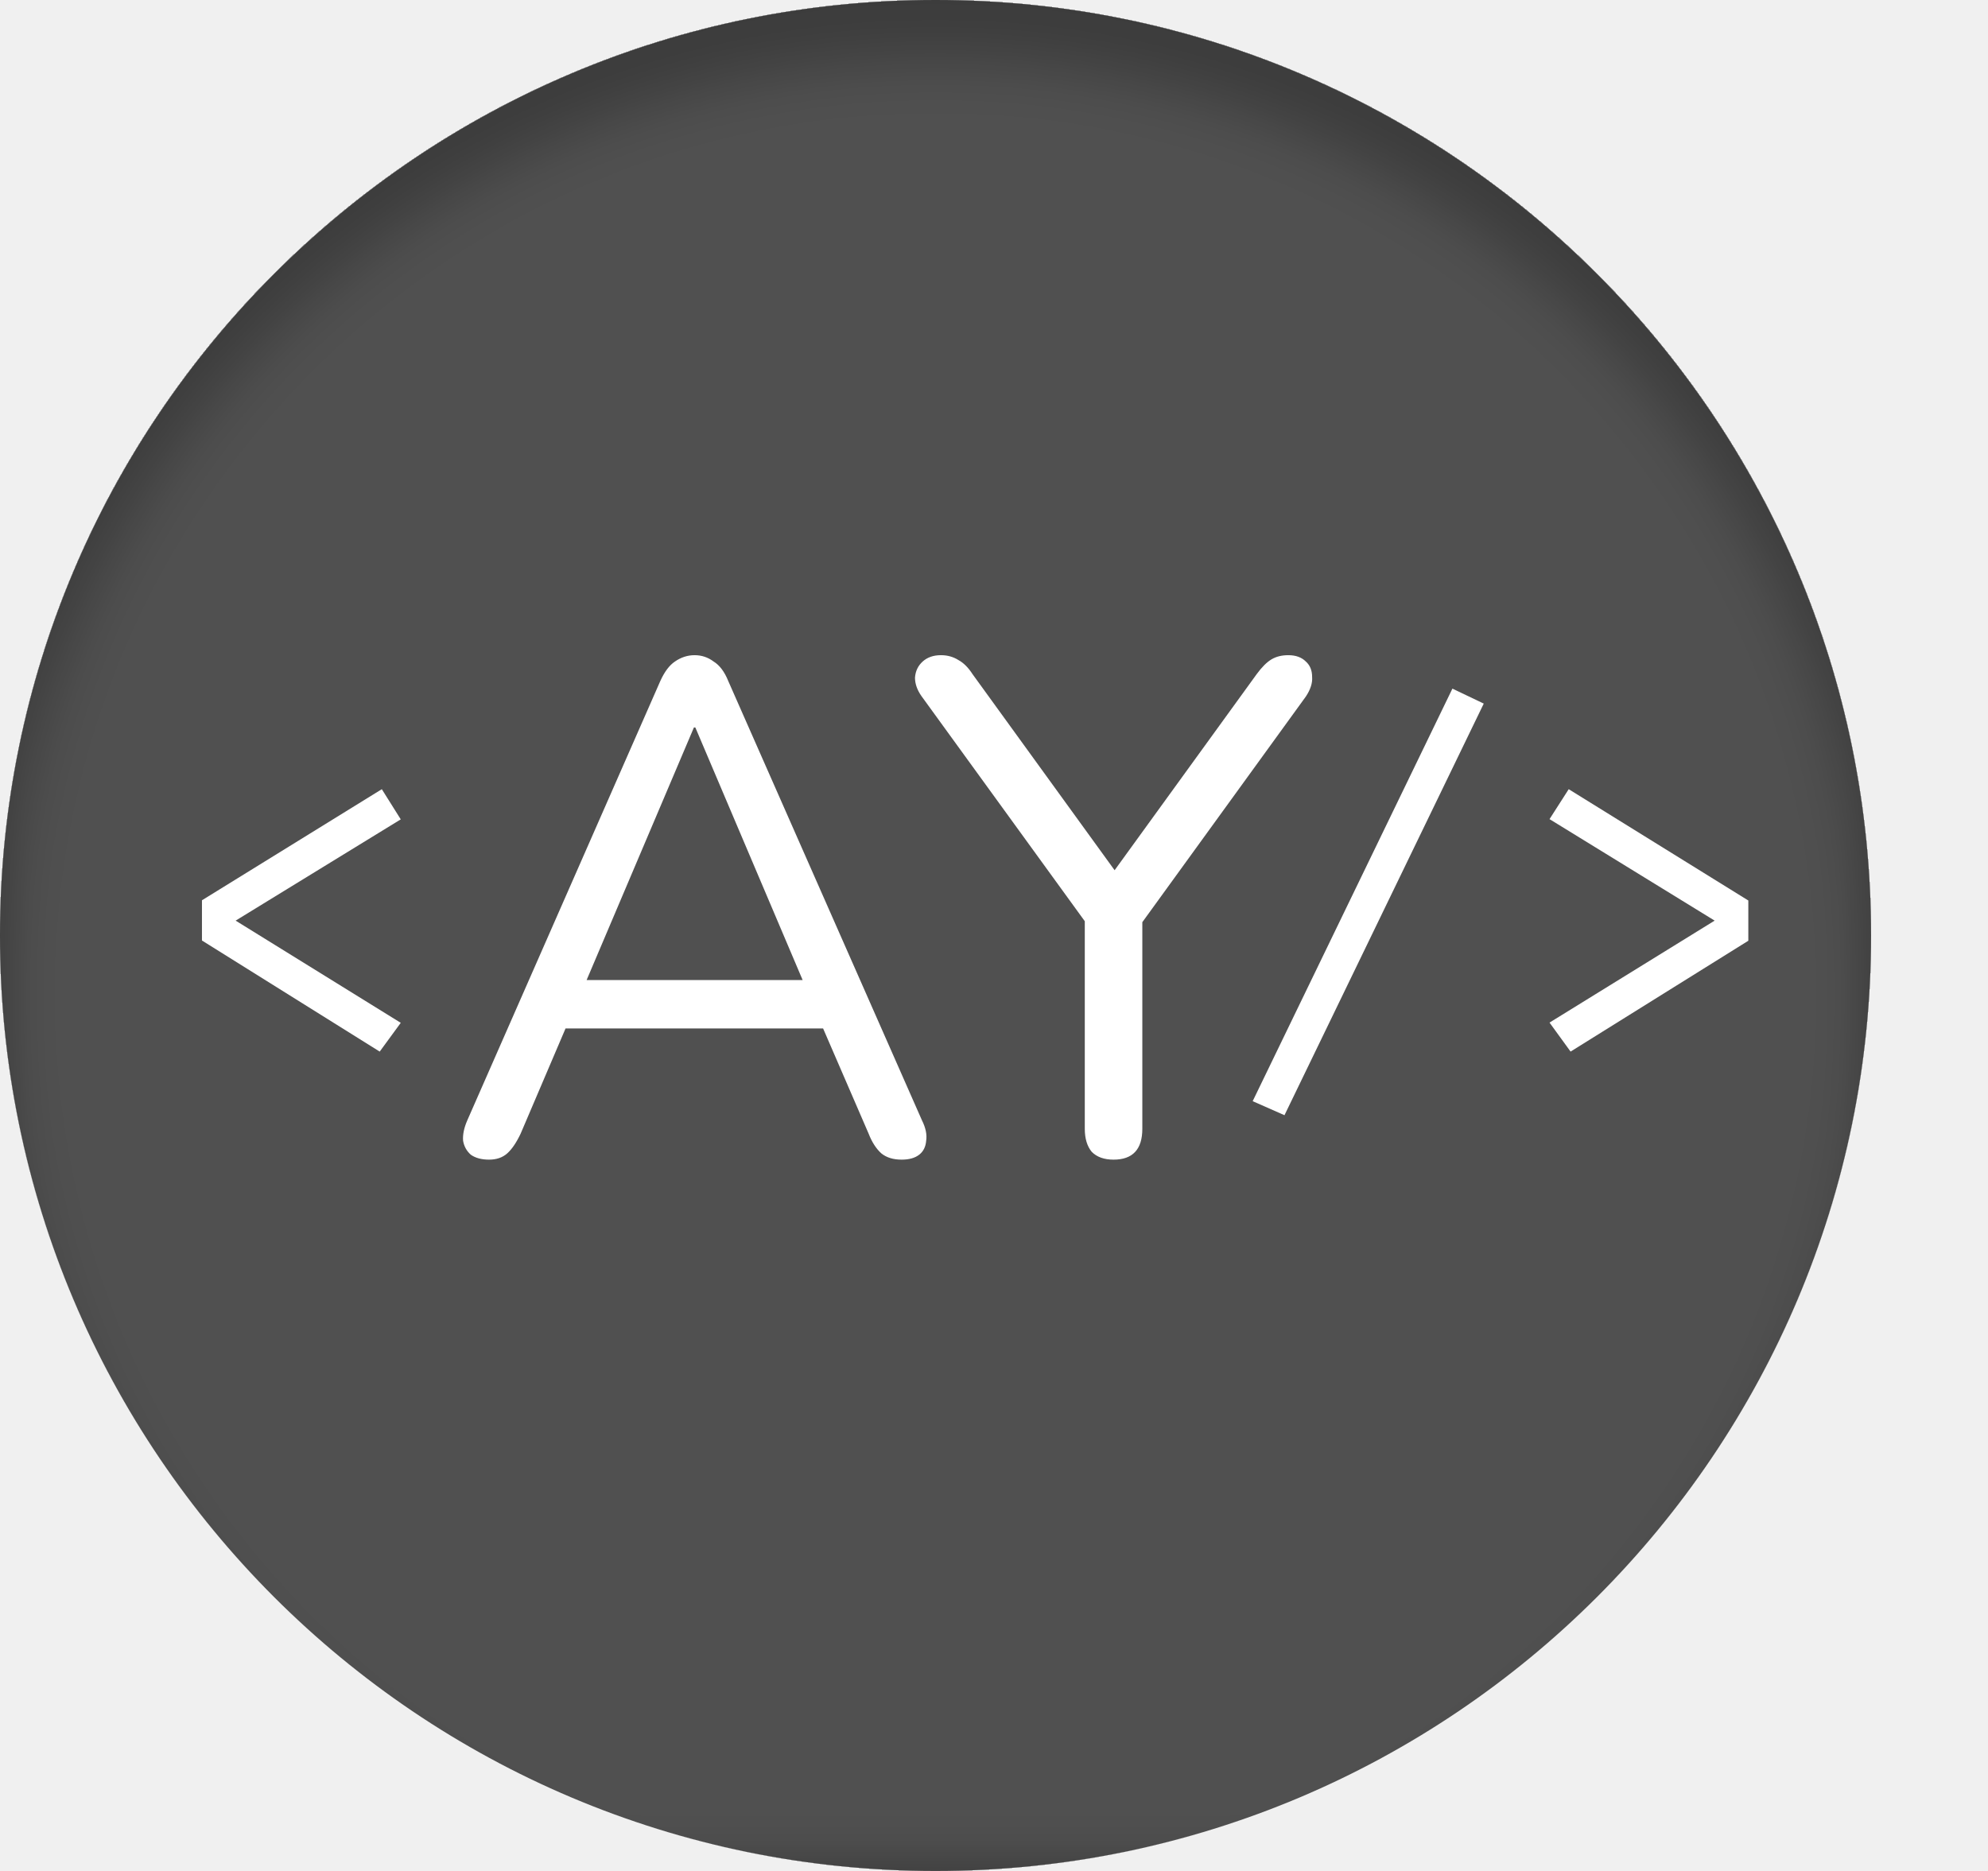
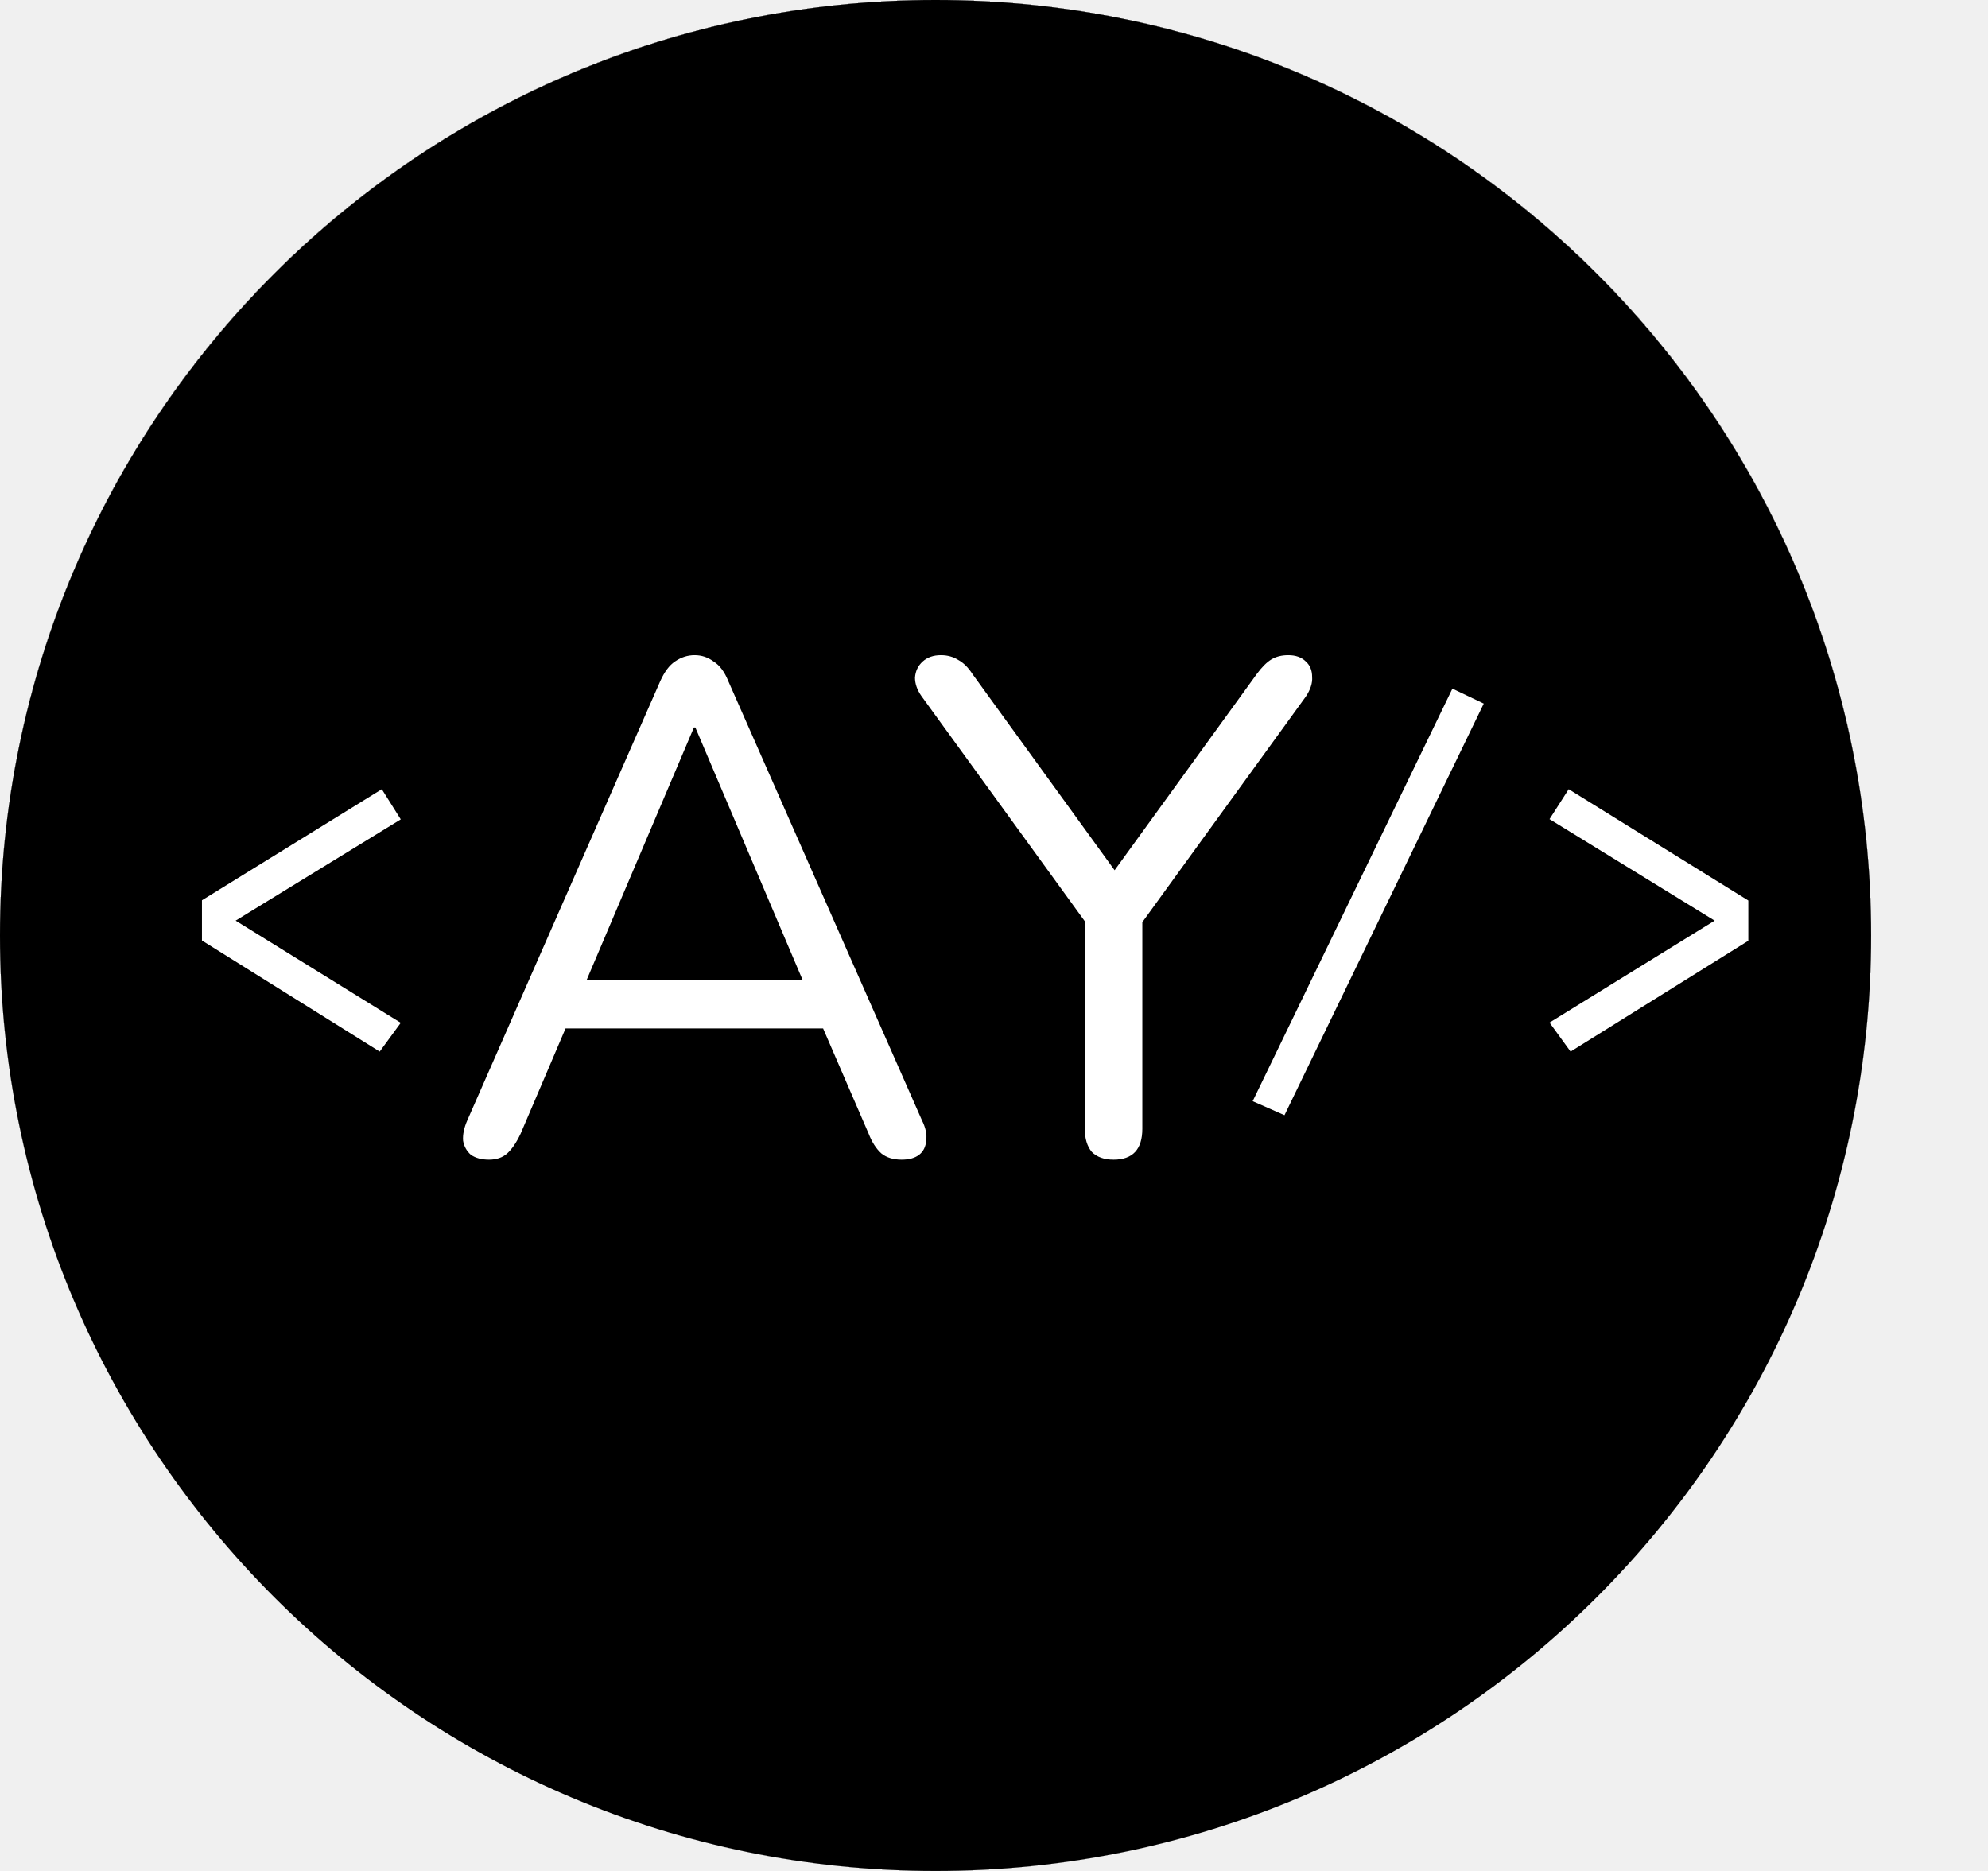
<svg xmlns="http://www.w3.org/2000/svg" width="136" height="128" viewBox="0 0 136 128" fill="none">
  <g filter="url(#filter0_i_2_92)">
-     <circle cx="64" cy="64" r="64" fill="#505050" />
+     <circle cx="64" cy="64" r="64" fill="black" />
  </g>
  <path d="M33.456 79.336C32.944 79.336 32.528 79.224 32.208 79C31.92 78.744 31.744 78.424 31.68 78.04C31.648 77.624 31.744 77.16 31.968 76.648L45.168 46.6C45.456 45.96 45.792 45.512 46.176 45.256C46.592 44.968 47.04 44.824 47.52 44.824C48 44.824 48.432 44.968 48.816 45.256C49.232 45.512 49.568 45.96 49.824 46.6L63.072 76.648C63.328 77.16 63.424 77.624 63.36 78.04C63.328 78.456 63.168 78.776 62.88 79C62.592 79.224 62.192 79.336 61.68 79.336C61.104 79.336 60.64 79.192 60.288 78.904C59.936 78.584 59.648 78.136 59.424 77.56L55.872 69.352L57.792 70.36H37.152L39.12 69.352L35.616 77.56C35.328 78.168 35.024 78.616 34.704 78.904C34.384 79.192 33.968 79.336 33.456 79.336ZM47.472 49.768L39.744 67.96L38.592 67.048H56.352L55.296 67.96L47.568 49.768H47.472ZM76.179 79.336C75.539 79.336 75.043 79.16 74.691 78.808C74.371 78.424 74.211 77.896 74.211 77.224V61.48L75.075 64.216L63.027 47.608C62.739 47.192 62.595 46.776 62.595 46.36C62.627 45.912 62.803 45.544 63.123 45.256C63.443 44.968 63.859 44.824 64.371 44.824C64.819 44.824 65.219 44.936 65.571 45.16C65.923 45.352 66.243 45.672 66.531 46.12L76.755 60.232H75.747L85.971 46.12C86.323 45.64 86.659 45.304 86.979 45.112C87.299 44.92 87.683 44.824 88.131 44.824C88.643 44.824 89.043 44.968 89.331 45.256C89.619 45.512 89.763 45.864 89.763 46.312C89.795 46.728 89.651 47.176 89.331 47.656L77.331 64.216L78.147 61.48V77.224C78.147 78.632 77.491 79.336 76.179 79.336Z" fill="white" />
  <path d="M26.12 53.992L27.416 56.056L16.12 62.984L27.416 69.976L25.976 71.944L13.816 64.344V61.592L26.12 53.992Z" fill="white" />
  <path d="M85.696 75.336L99.36 47.112L101.504 48.136L87.872 76.296L85.696 75.336ZM119.604 61.608V64.36L107.444 71.944L106.004 69.96L117.3 62.984L106.004 56.04L107.316 53.992L119.604 61.608Z" fill="white" />
  <defs>
    <filter id="filter0_i_2_92" x="0" y="0" width="128" height="132" filterUnits="userSpaceOnUse" color-interpolation-filters="sRGB">
      <feFlood flood-opacity="0" result="BackgroundImageFix" />
      <feBlend mode="normal" in="SourceGraphic" in2="BackgroundImageFix" result="shape" />
      <feColorMatrix in="SourceAlpha" type="matrix" values="0 0 0 0 0 0 0 0 0 0 0 0 0 0 0 0 0 0 127 0" result="hardAlpha" />
      <feOffset dy="4" />
      <feGaussianBlur stdDeviation="2" />
      <feComposite in2="hardAlpha" operator="arithmetic" k2="-1" k3="1" />
      <feColorMatrix type="matrix" values="0 0 0 0 0 0 0 0 0 0 0 0 0 0 0 0 0 0 0.25 0" />
      <feBlend mode="normal" in2="shape" result="effect1_innerShadow_2_92" />
    </filter>
  </defs>
</svg>
